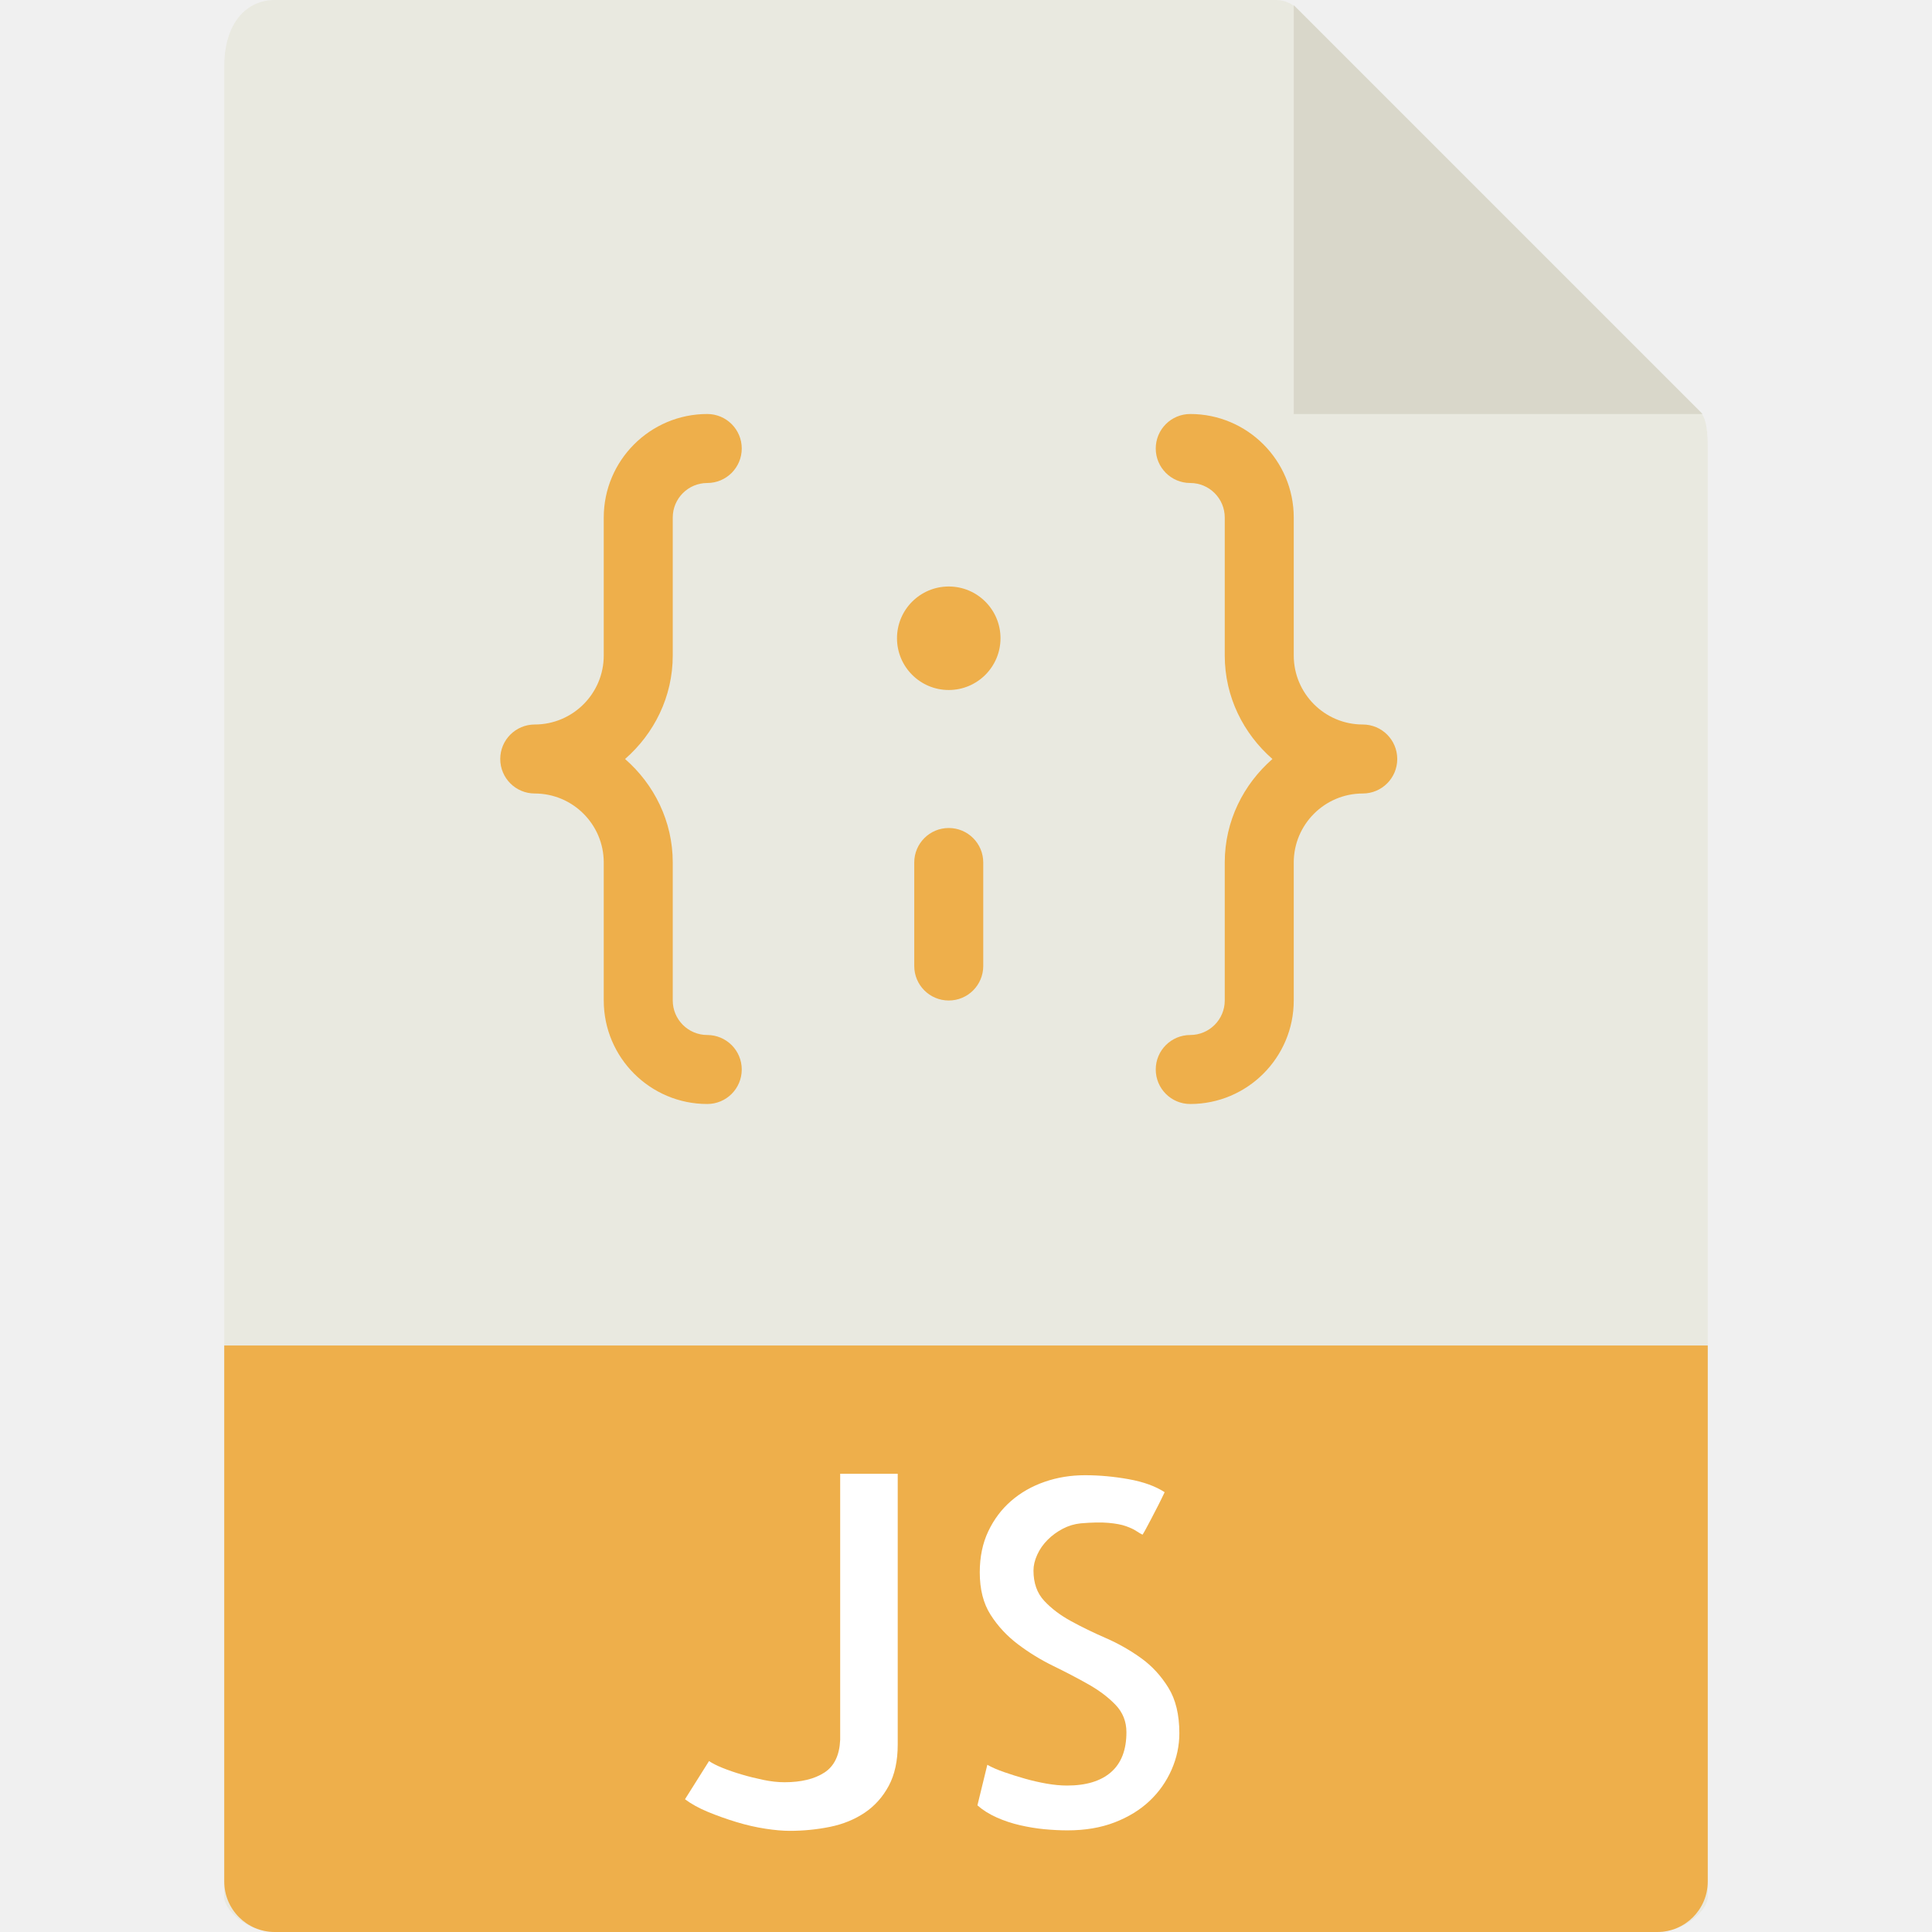
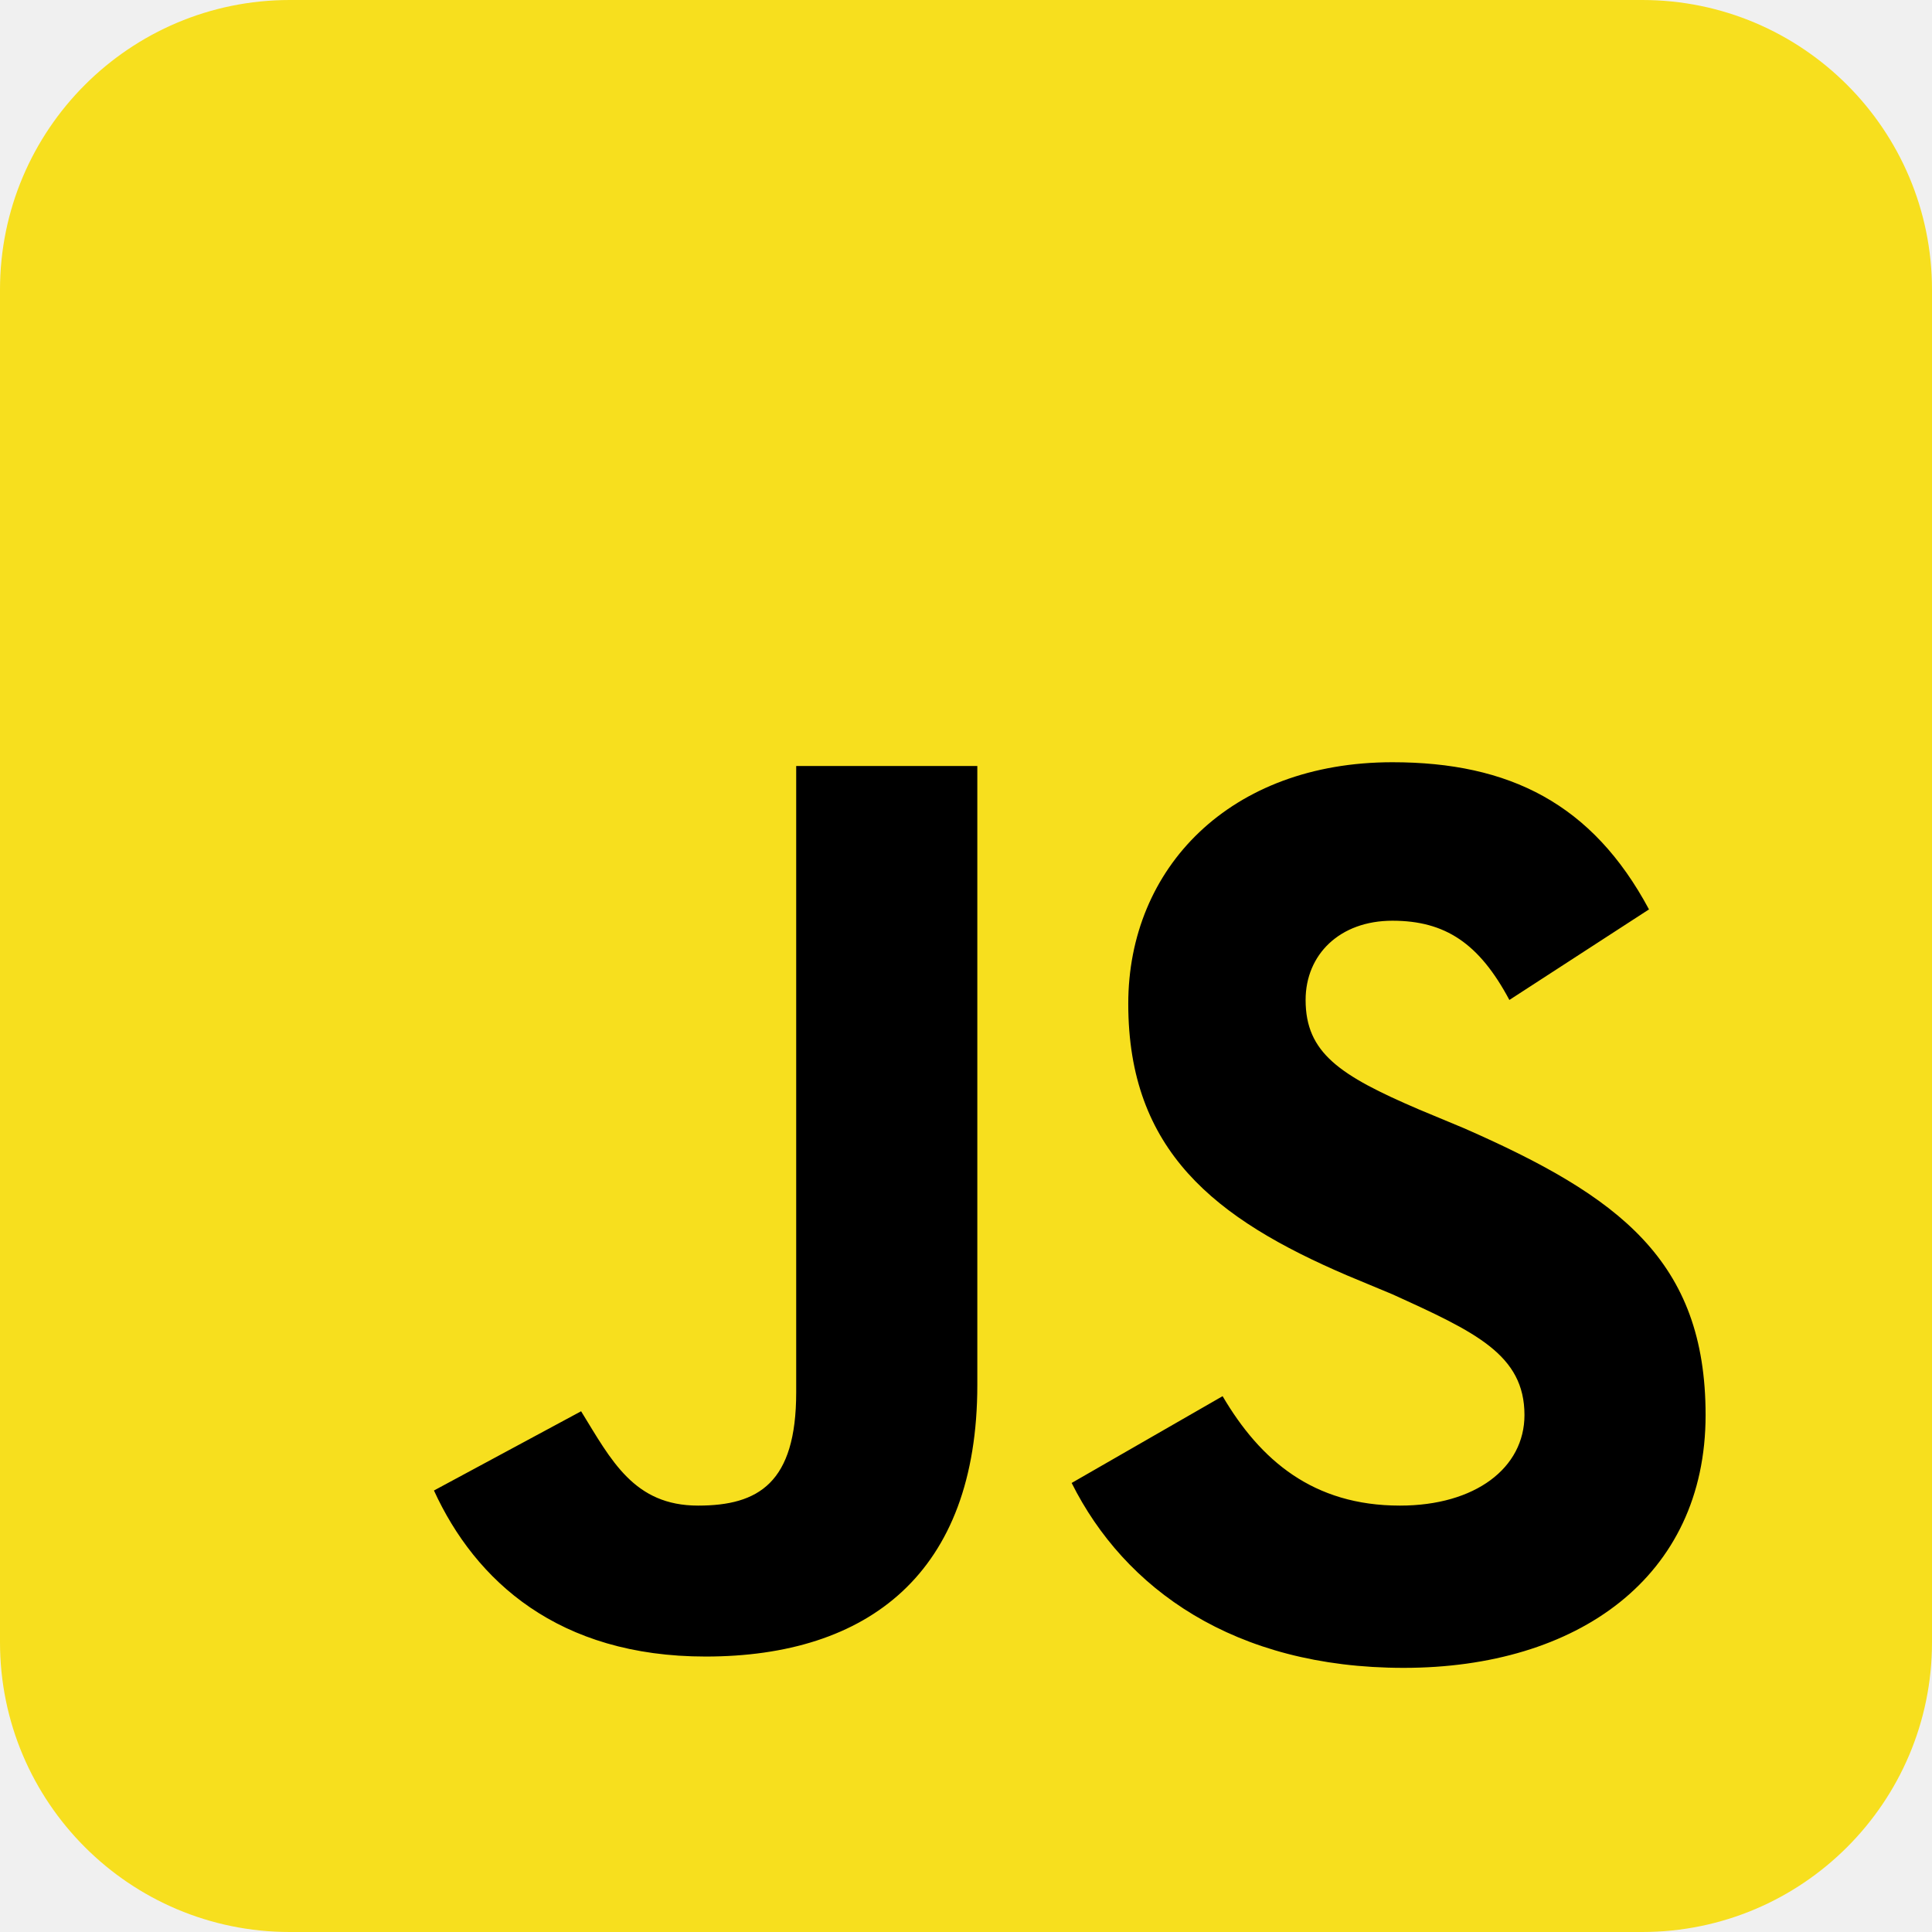
- <svg xmlns="http://www.w3.org/2000/svg" height="150px" width="150px" version="1.1" id="Capa_1" x="0px" y="0px" viewBox="0 0 56 56" style="enable-background:new 0 0 56 56;" xml:space="preserve">
-   <g>
-     <path style="fill:#E9E9E0;" d="M36.985,0H7.963C7.155,0,6.5,0.655,6.5,1.926V55c0,0.345,0.655,1,1.463,1h40.074   c0.808,0,1.463-0.655,1.463-1V12.978c0-0.696-0.093-0.92-0.257-1.085L37.607,0.257C37.442,0.093,37.218,0,36.985,0z" />
-     <polygon style="fill:#D9D7CA;" points="37.5,0.151 37.5,12 49.349,12  " />
-     <path style="fill:#EEAF4B;" d="M48.037,56H7.963C7.155,56,6.5,55.345,6.5,54.537V39h43v15.537C49.5,55.345,48.845,56,48.037,56z" />
-     <g>
-       <path style="fill:#FFFFFF;" d="M26.021,42.719v7.848c0,0.474-0.087,0.873-0.26,1.196c-0.174,0.323-0.406,0.583-0.697,0.779    c-0.292,0.196-0.627,0.333-1.005,0.41s-0.769,0.116-1.169,0.116c-0.201,0-0.436-0.021-0.704-0.062s-0.547-0.104-0.834-0.191    s-0.563-0.185-0.827-0.294c-0.265-0.109-0.488-0.232-0.67-0.369l0.697-1.107c0.091,0.063,0.221,0.13,0.39,0.198    s0.353,0.132,0.554,0.191c0.2,0.06,0.41,0.111,0.629,0.157s0.424,0.068,0.615,0.068c0.482,0,0.868-0.094,1.155-0.28    s0.439-0.504,0.458-0.95v-7.711H26.021z" />
-       <path style="fill:#FFFFFF;" d="M34.184,50.238c0,0.364-0.075,0.718-0.226,1.06s-0.362,0.643-0.636,0.902s-0.611,0.467-1.012,0.622    c-0.401,0.155-0.857,0.232-1.367,0.232c-0.219,0-0.444-0.012-0.677-0.034s-0.468-0.062-0.704-0.116    c-0.237-0.055-0.463-0.13-0.677-0.226s-0.399-0.212-0.554-0.349l0.287-1.176c0.127,0.073,0.289,0.144,0.485,0.212    s0.398,0.132,0.608,0.191c0.209,0.06,0.419,0.107,0.629,0.144c0.209,0.036,0.405,0.055,0.588,0.055c0.556,0,0.982-0.13,1.278-0.39    s0.444-0.645,0.444-1.155c0-0.31-0.105-0.574-0.314-0.793c-0.21-0.219-0.472-0.417-0.786-0.595s-0.654-0.355-1.019-0.533    c-0.365-0.178-0.707-0.388-1.025-0.629c-0.319-0.241-0.584-0.526-0.793-0.854c-0.21-0.328-0.314-0.738-0.314-1.23    c0-0.446,0.082-0.843,0.246-1.189s0.385-0.641,0.663-0.882s0.602-0.426,0.971-0.554s0.759-0.191,1.169-0.191    c0.419,0,0.843,0.039,1.271,0.116c0.428,0.077,0.774,0.203,1.039,0.376c-0.055,0.118-0.119,0.248-0.191,0.39    c-0.073,0.142-0.142,0.273-0.205,0.396c-0.064,0.123-0.119,0.226-0.164,0.308c-0.046,0.082-0.073,0.128-0.082,0.137    c-0.055-0.027-0.116-0.063-0.185-0.109s-0.167-0.091-0.294-0.137c-0.128-0.046-0.297-0.077-0.506-0.096    c-0.21-0.019-0.479-0.014-0.807,0.014c-0.183,0.019-0.355,0.07-0.52,0.157s-0.311,0.193-0.438,0.321    c-0.128,0.128-0.229,0.271-0.301,0.431c-0.073,0.159-0.109,0.313-0.109,0.458c0,0.364,0.104,0.658,0.314,0.882    c0.209,0.224,0.469,0.419,0.779,0.588c0.31,0.169,0.646,0.333,1.012,0.492c0.364,0.159,0.704,0.354,1.019,0.581    s0.576,0.513,0.786,0.854C34.078,49.261,34.184,49.7,34.184,50.238z" />
-     </g>
-     <g>
-       <path style="fill:#EEAF4B;" d="M19.5,19v-4c0-0.551,0.448-1,1-1c0.553,0,1-0.448,1-1s-0.447-1-1-1c-1.654,0-3,1.346-3,3v4    c0,1.103-0.897,2-2,2c-0.553,0-1,0.448-1,1s0.447,1,1,1c1.103,0,2,0.897,2,2v4c0,1.654,1.346,3,3,3c0.553,0,1-0.448,1-1    s-0.447-1-1-1c-0.552,0-1-0.449-1-1v-4c0-1.2-0.542-2.266-1.382-3C18.958,21.266,19.5,20.2,19.5,19z" />
-       <circle style="fill:#EEAF4B;" cx="27.5" cy="18.5" r="1.5" />
-       <path style="fill:#EEAF4B;" d="M39.5,21c-1.103,0-2-0.897-2-2v-4c0-1.654-1.346-3-3-3c-0.553,0-1,0.448-1,1s0.447,1,1,1    c0.552,0,1,0.449,1,1v4c0,1.2,0.542,2.266,1.382,3c-0.84,0.734-1.382,1.8-1.382,3v4c0,0.551-0.448,1-1,1c-0.553,0-1,0.448-1,1    s0.447,1,1,1c1.654,0,3-1.346,3-3v-4c0-1.103,0.897-2,2-2c0.553,0,1-0.448,1-1S40.053,21,39.5,21z" />
-       <path style="fill:#EEAF4B;" d="M27.5,24c-0.553,0-1,0.448-1,1v3c0,0.552,0.447,1,1,1s1-0.448,1-1v-3    C28.5,24.448,28.053,24,27.5,24z" />
-     </g>
-   </g>
-   <g>
- </g>
-   <g>
- </g>
-   <g>
- </g>
-   <g>
- </g>
-   <g>
- </g>
-   <g>
- </g>
-   <g>
- </g>
-   <g>
- </g>
-   <g>
- </g>
-   <g>
- </g>
-   <g>
- </g>
-   <g>
- </g>
-   <g>
- </g>
-   <g>
- </g>
-   <g>
- </g>
+ <svg xmlns="http://www.w3.org/2000/svg" height="100px" width="100px" aria-label="JavaScript" viewBox="0 0 512 512">
+   <rect width="512" height="512" fill="#f7df1e" rx="15%" />
+   <path d="m324,370c10,17 24,29 47,29 20,0 33,-10 33,-24 0,-16 -13,-22 -35,-32l-12,-5c-35,-15 -58,-33 -58,-72 0,-36 27,-64 70,-64 31,0 53,11 68,39l-37,24c-8,-15 -17,-21 -31,-21 -14,0 -23,9 -23,21 0,14 9,20 30,29l12,5c41,18 64,35 64,76 0,43 -34,67 -80,67 -45,0 -74,-21 -88,-49zm-170,4c8,13 14,25 31,25 16,0 26,-6 26,-30V203h48v164c0,50 -29,72 -72,72 -39,0 -61,-20 -72,-44z" />
</svg>
